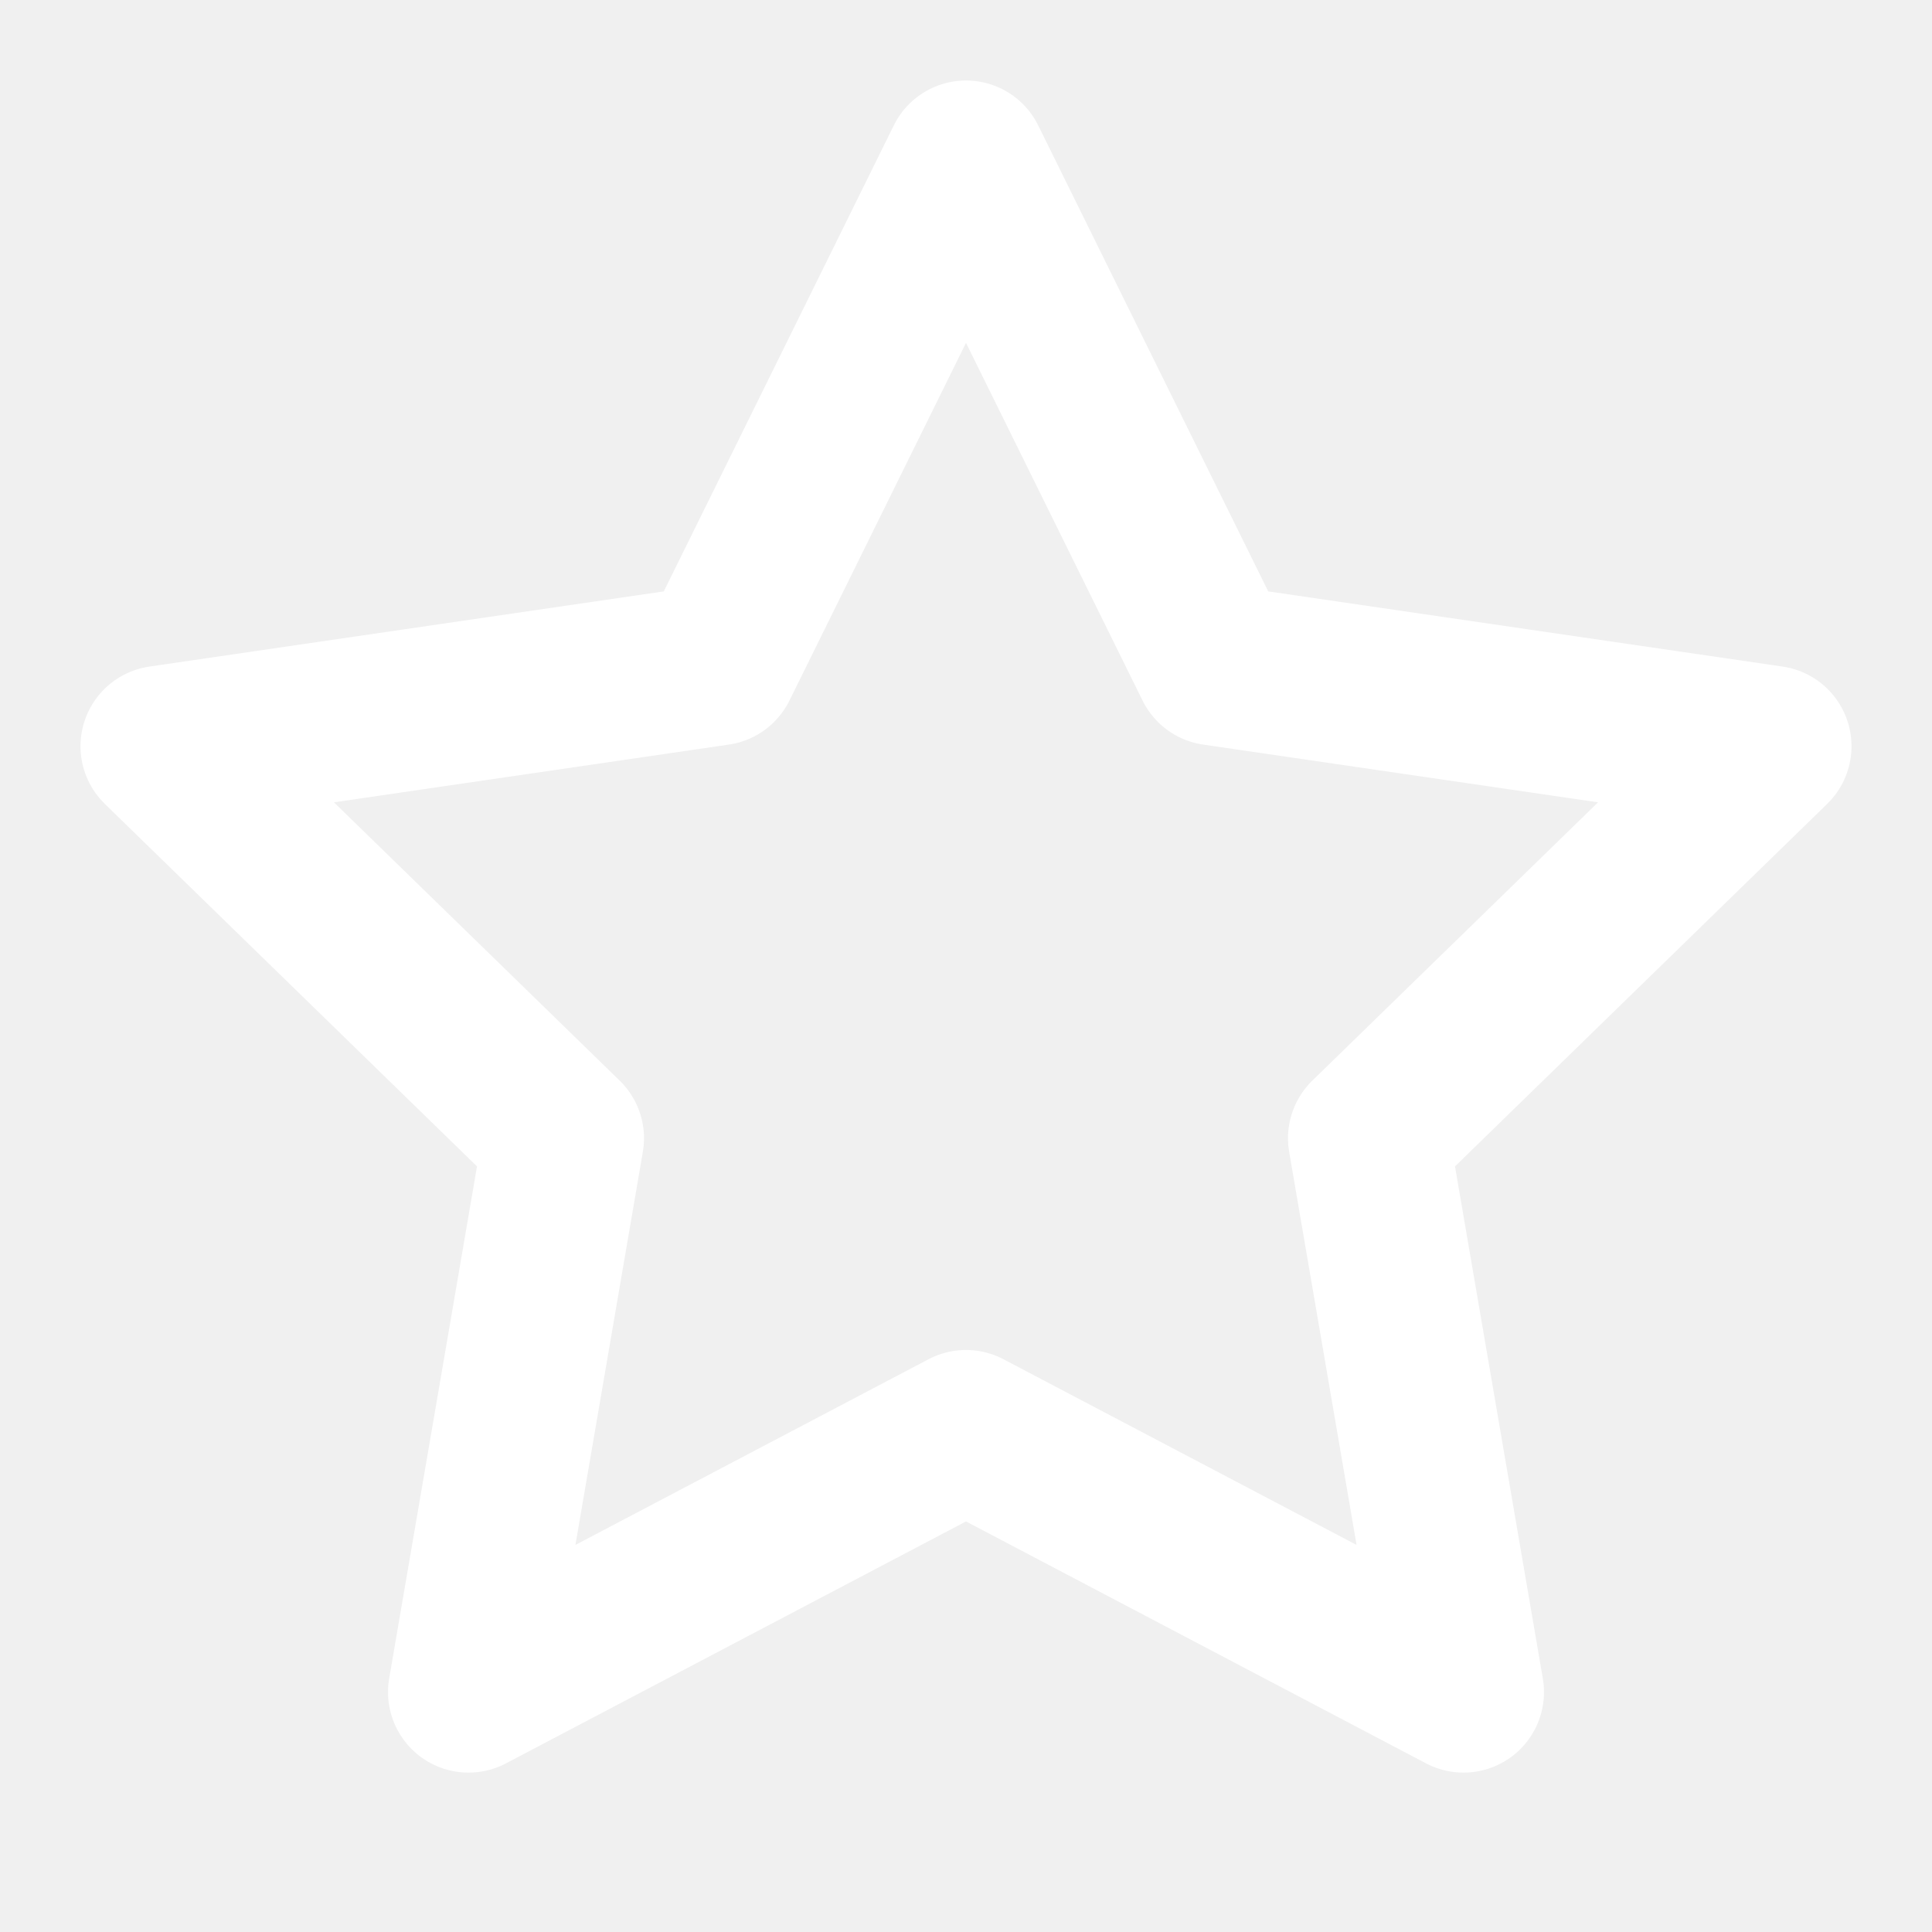
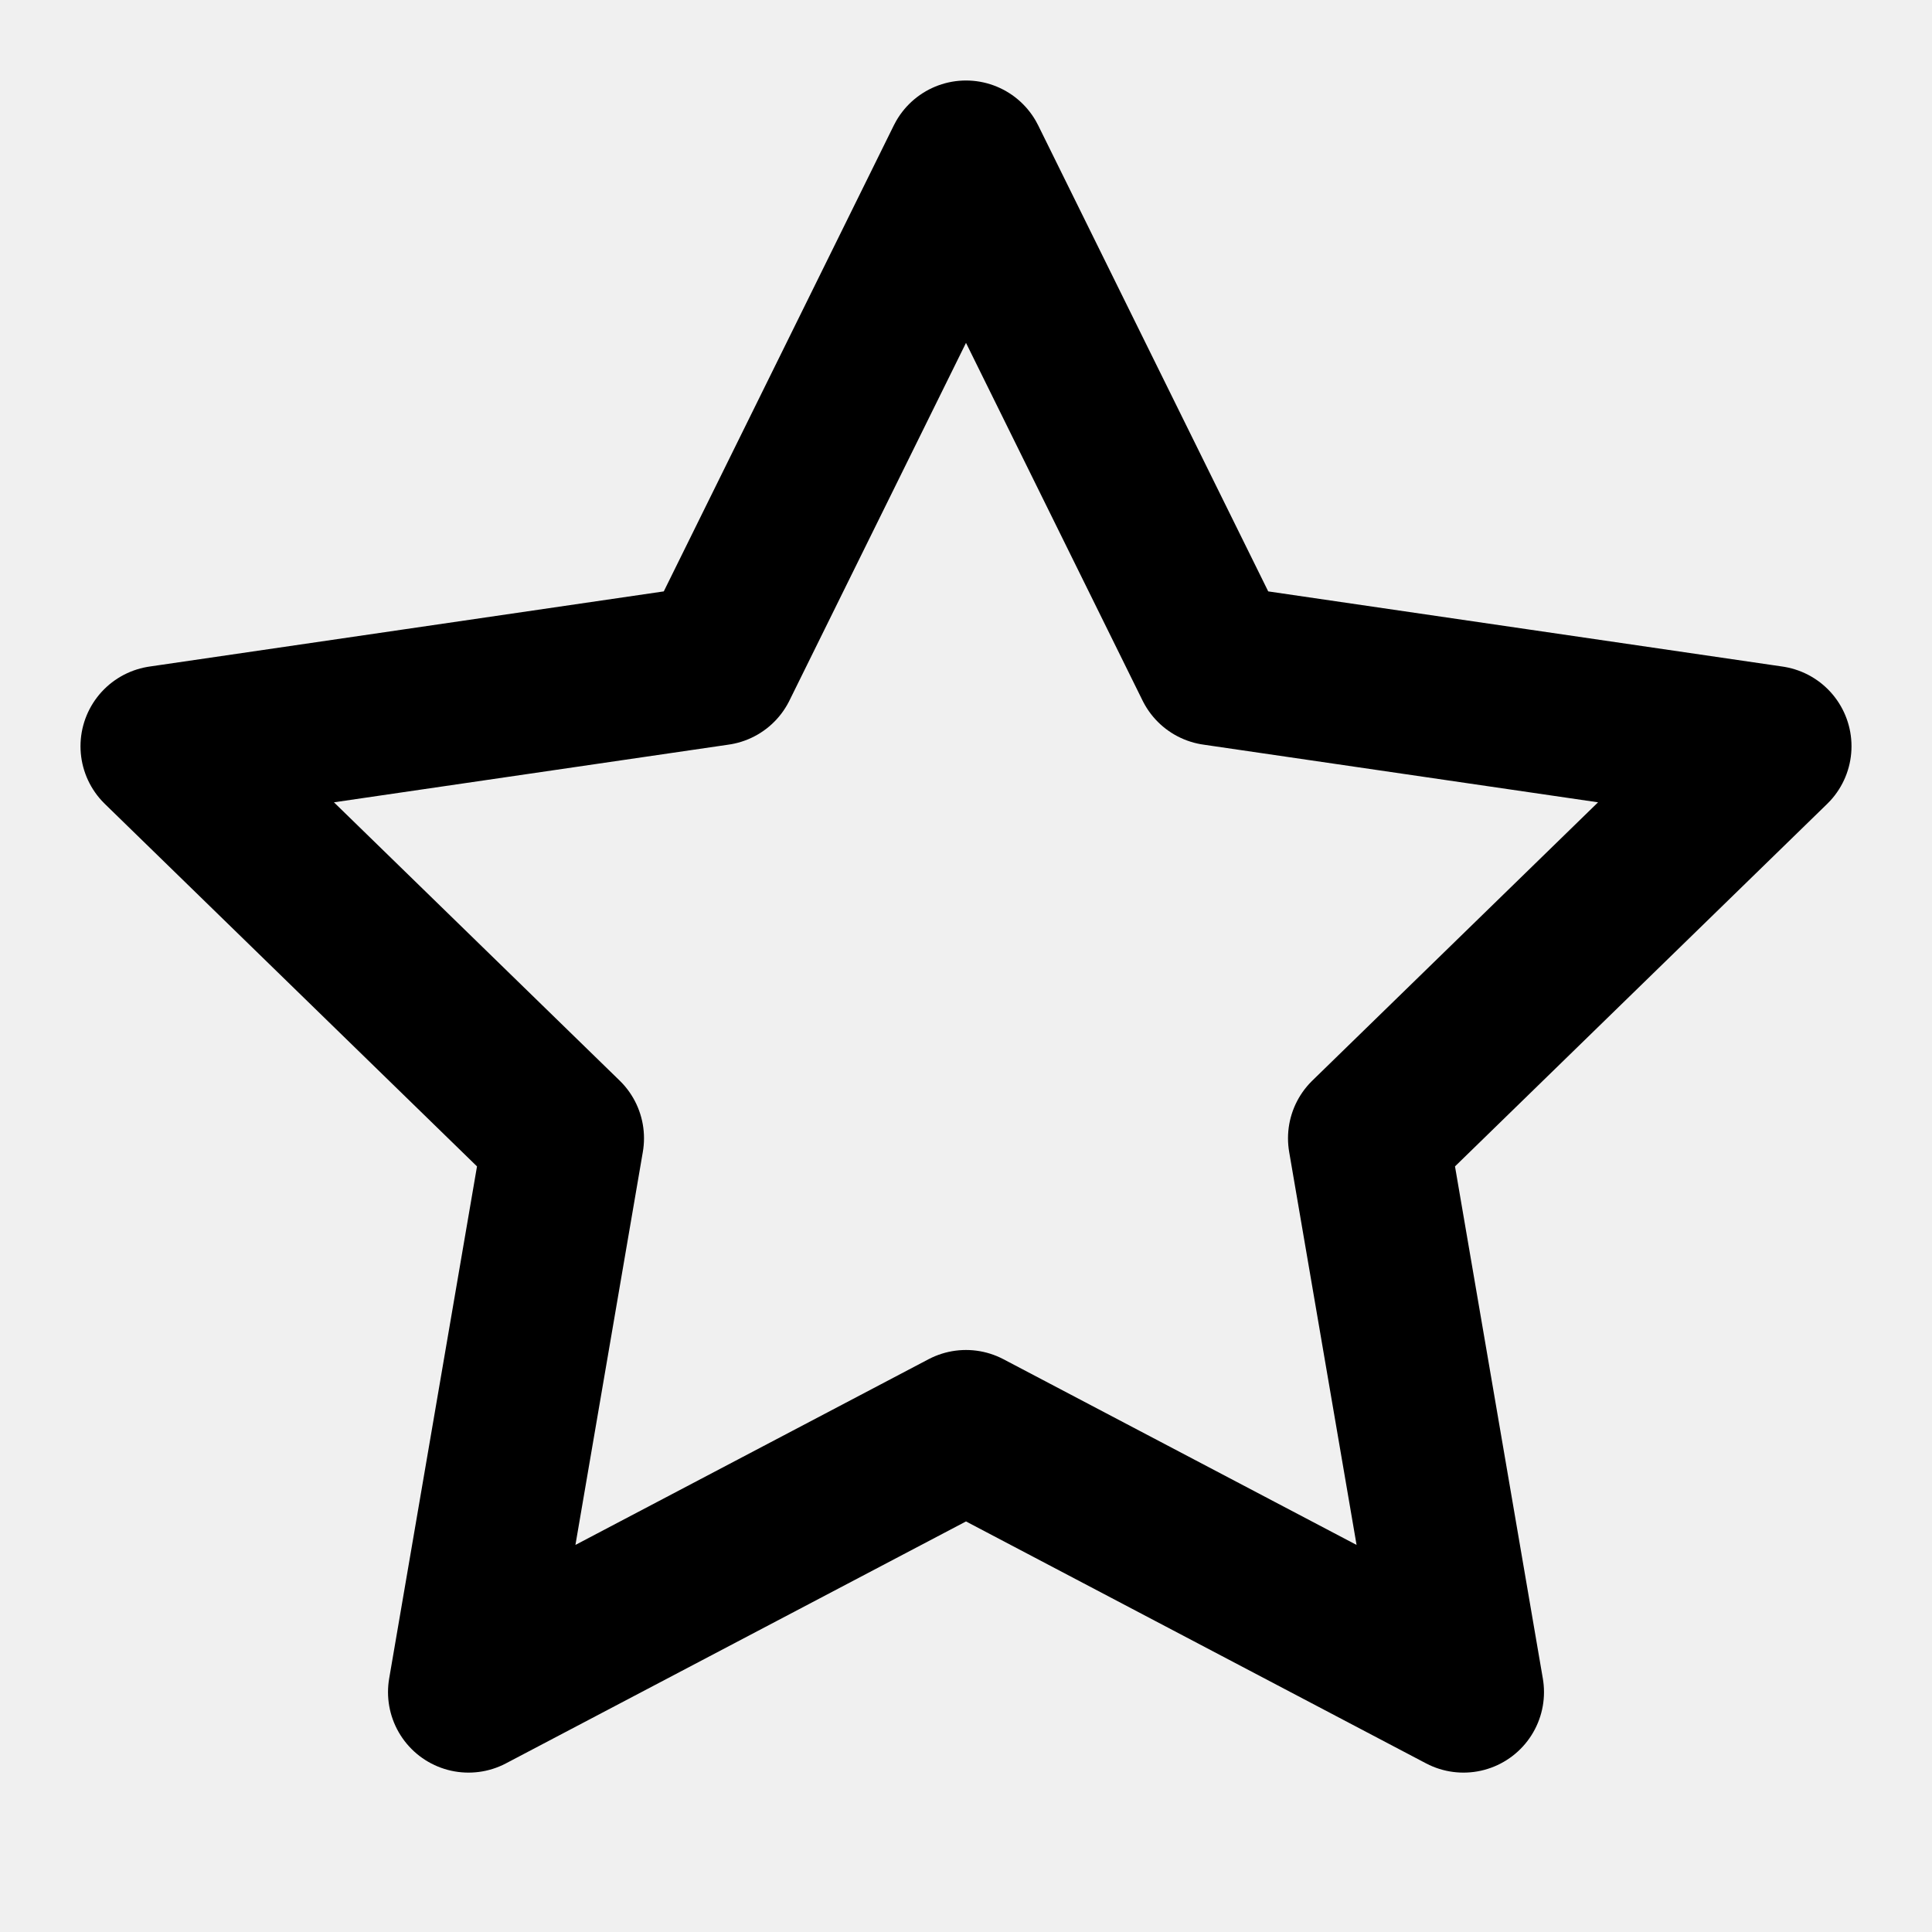
<svg xmlns="http://www.w3.org/2000/svg" width="24" height="24" viewBox="0 0 24 24" fill="none">
-   <path d="M12 2L15.09 8.26L22 9.27L17 14.14L18.18 21.02L12 17.77L5.82 21.02L7 14.14L2 9.27L8.91 8.26L12 2Z" stroke="white" stroke-width="2" stroke-linecap="round" stroke-linejoin="round" />
+   <path d="M12 2L15.09 8.26L22 9.27L17 14.14L18.18 21.02L12 17.77L5.82 21.02L7 14.14L2 9.27L8.91 8.26L12 2Z" stroke="currentColor" stroke-width="2" stroke-linecap="round" stroke-linejoin="round" />
</svg>
